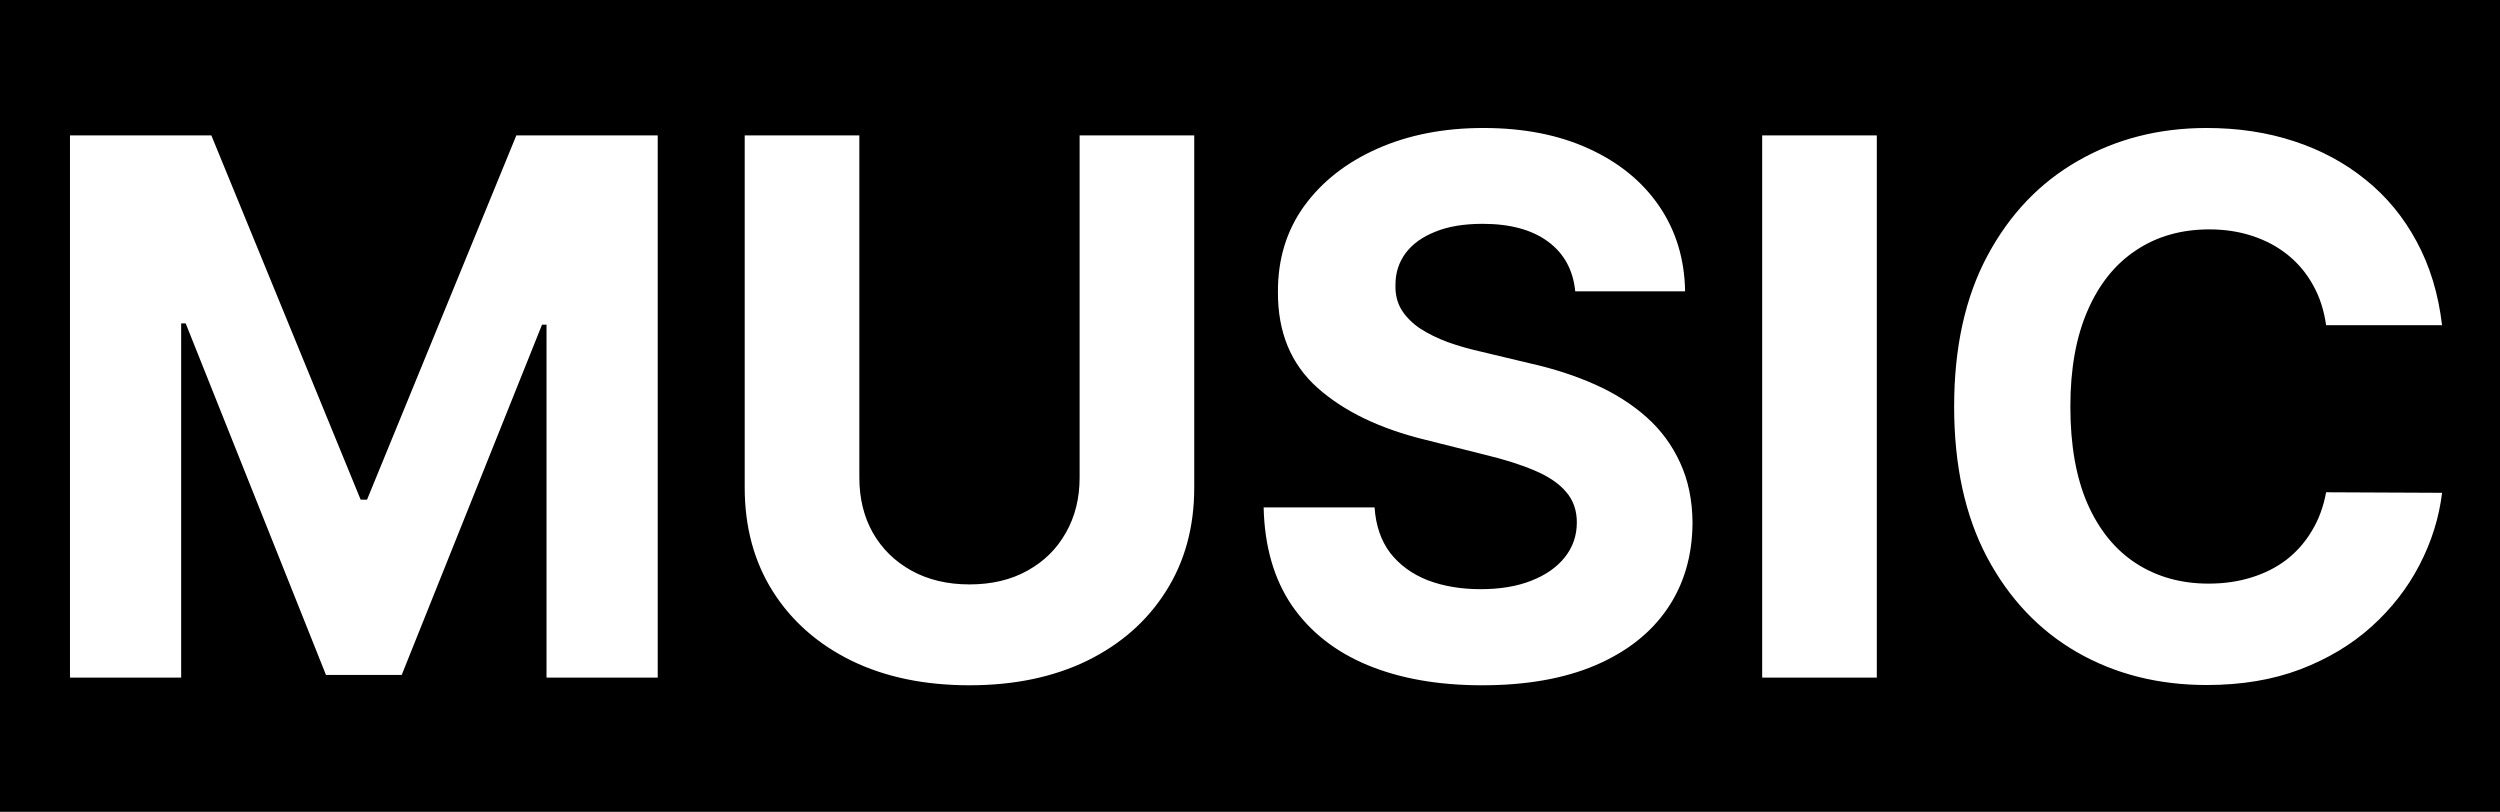
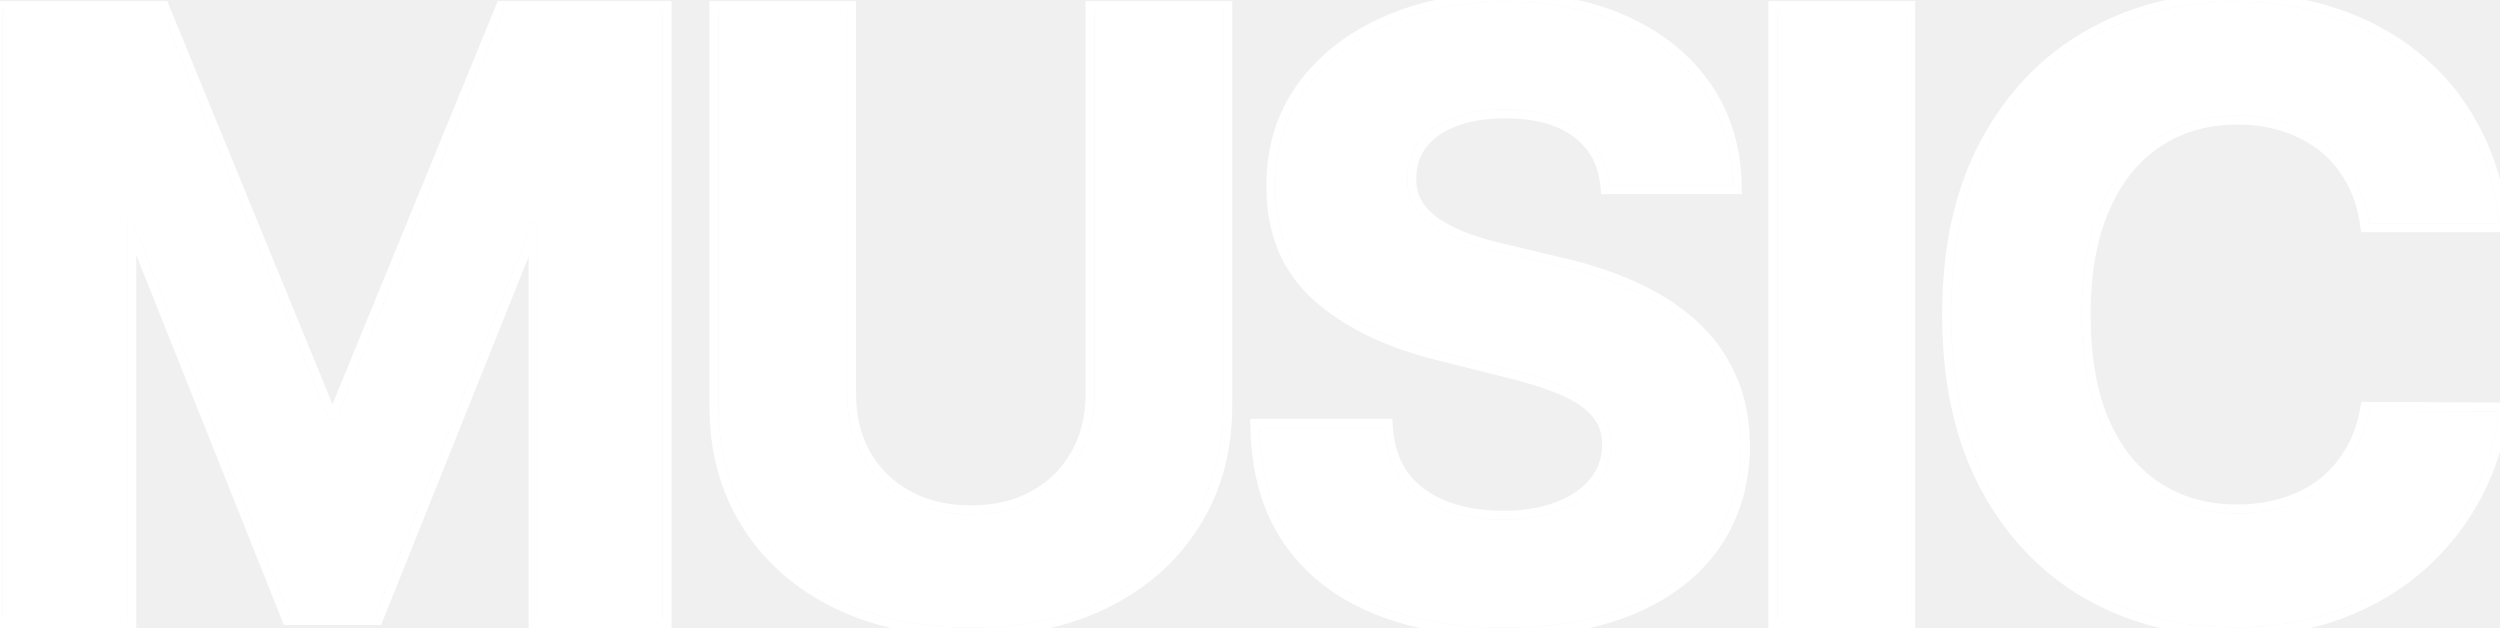
- <svg xmlns="http://www.w3.org/2000/svg" width="1509" height="490" viewBox="0 0 1509 490" fill="none">
-   <g clip-path="url(#clip0_53_628)">
-     <rect width="1509" height="490" fill="black" />
-     <path d="M42.238 81.727H127.571L217.699 301.614H221.534L311.662 81.727H396.996V409H329.88V195.985H327.163L242.468 407.402H196.765L112.071 195.186H109.354V409H42.238V81.727ZM651.654 81.727H720.847V294.263C720.847 318.126 715.148 339.007 703.749 356.905C692.456 374.803 676.636 388.759 656.288 398.773C635.94 408.68 612.236 413.634 585.176 413.634C558.01 413.634 534.253 408.68 513.905 398.773C493.557 388.759 477.737 374.803 466.444 356.905C455.151 339.007 449.505 318.126 449.505 294.263V81.727H518.699V288.35C518.699 300.815 521.416 311.894 526.849 321.589C532.389 331.283 540.166 338.901 550.18 344.44C560.194 349.98 571.86 352.75 585.176 352.75C598.6 352.75 610.265 349.98 620.173 344.44C630.187 338.901 637.911 331.283 643.344 321.589C648.884 311.894 651.654 300.815 651.654 288.35V81.727ZM950.816 175.85C949.537 162.96 944.051 152.945 934.356 145.808C924.662 138.67 911.505 135.101 894.885 135.101C883.593 135.101 874.058 136.699 866.281 139.895C858.504 142.984 852.538 147.299 848.383 152.839C844.335 158.379 842.311 164.664 842.311 171.695C842.098 177.555 843.323 182.668 845.986 187.036C848.756 191.404 852.538 195.186 857.332 198.382C862.126 201.472 867.666 204.188 873.951 206.532C880.237 208.769 886.949 210.687 894.086 212.285L923.49 219.316C937.765 222.512 950.869 226.773 962.801 232.1C974.733 237.427 985.066 243.979 993.802 251.756C1002.54 259.533 1009.3 268.695 1014.1 279.241C1019 289.788 1021.5 301.88 1021.61 315.516C1021.5 335.545 1016.39 352.91 1006.27 367.612C996.252 382.207 981.764 393.553 962.801 401.649C943.944 409.639 921.199 413.634 894.566 413.634C868.145 413.634 845.134 409.586 825.532 401.489C806.036 393.393 790.801 381.408 779.828 365.534C768.962 349.554 763.262 329.792 762.73 306.248H829.686C830.432 317.221 833.575 326.383 839.115 333.734C844.761 340.978 852.272 346.464 861.647 350.193C871.128 353.815 881.835 355.626 893.767 355.626C905.485 355.626 915.659 353.922 924.289 350.513C933.025 347.104 939.789 342.363 944.583 336.29C949.377 330.218 951.775 323.24 951.775 315.357C951.775 308.006 949.591 301.827 945.223 296.82C940.961 291.812 934.676 287.551 926.366 284.036C918.163 280.52 908.096 277.324 896.164 274.447L860.528 265.499C832.936 258.787 811.15 248.293 795.169 234.018C779.189 219.742 771.252 200.513 771.359 176.33C771.252 156.514 776.526 139.202 787.179 124.394C797.939 109.586 812.694 98.027 831.444 89.717C850.194 81.408 871.501 77.253 895.365 77.253C919.654 77.253 940.855 81.408 958.966 89.717C977.183 98.027 991.352 109.586 1001.47 124.394C1011.59 139.202 1016.81 156.354 1017.13 175.85H950.816ZM1132.84 81.727V409H1063.65V81.727H1132.84ZM1474.03 196.305H1404.04C1402.76 187.249 1400.15 179.206 1396.21 172.175C1392.27 165.037 1387.21 158.964 1381.03 153.957C1374.85 148.95 1367.71 145.115 1359.62 142.452C1351.63 139.788 1342.94 138.457 1333.57 138.457C1316.63 138.457 1301.87 142.665 1289.3 151.081C1276.73 159.391 1266.98 171.536 1260.06 187.516C1253.13 203.389 1249.67 222.672 1249.67 245.364C1249.67 268.695 1253.13 288.297 1260.06 304.17C1267.09 320.044 1276.89 332.029 1289.46 340.126C1302.03 348.222 1316.58 352.271 1333.09 352.271C1342.36 352.271 1350.93 351.045 1358.82 348.595C1366.81 346.145 1373.89 342.576 1380.07 337.888C1386.25 333.094 1391.36 327.288 1395.41 320.47C1399.57 313.652 1402.44 305.875 1404.04 297.139L1474.03 297.459C1472.22 312.48 1467.69 326.969 1460.45 340.925C1453.31 354.774 1443.67 367.185 1431.53 378.158C1419.49 389.025 1405.11 397.654 1388.38 404.046C1371.76 410.332 1352.96 413.474 1331.97 413.474C1302.78 413.474 1276.68 406.869 1253.67 393.659C1230.76 380.449 1212.65 361.326 1199.34 336.29C1186.12 311.255 1179.52 280.946 1179.52 245.364C1179.52 209.675 1186.23 179.313 1199.65 154.277C1213.08 129.241 1231.3 110.172 1254.31 97.068C1277.32 83.858 1303.21 77.253 1331.97 77.253C1350.93 77.253 1368.51 79.916 1384.7 85.243C1401 90.57 1415.44 98.347 1428.01 108.574C1440.58 118.695 1450.81 131.106 1458.69 145.808C1466.68 160.509 1471.8 177.342 1474.03 196.305Z" fill="white" />
-   </g>
-   <defs>
-     <clipPath id="clip0_53_628">
-       <rect width="1509" height="490" fill="white" />
-     </clipPath>
-   </defs>
+ <svg xmlns="http://www.w3.org/2000/svg" width="836" height="210" viewBox="0 0 836 210" fill="none">
+   <mask id="path-1-outside-1_1_16" maskUnits="userSpaceOnUse" x="-3" y="-3" width="843" height="216" fill="black">
+     <rect fill="white" x="-3" y="-3" width="843" height="216" />
+     <path d="M0.814 3.364H53.911L109.991 140.182H112.377L168.457 3.364H221.553V207H179.792V74.457H178.101L125.403 206.006H96.965L44.266 73.96H42.576V207H0.814V3.364ZM366.007 3.364H409.061V135.608C409.061 150.456 405.514 163.449 398.421 174.585C391.395 185.722 381.551 194.405 368.89 200.636C356.229 206.801 341.48 209.884 324.643 209.884C307.74 209.884 292.957 206.801 280.296 200.636C267.635 194.405 257.792 185.722 250.765 174.585C243.739 163.449 240.225 150.456 240.225 135.608V3.364H283.279V131.929C283.279 139.685 284.97 146.579 288.35 152.611C291.797 158.643 296.636 163.383 302.867 166.83C309.099 170.277 316.357 172 324.643 172C332.995 172 340.254 170.277 346.419 166.83C352.65 163.383 357.456 158.643 360.836 152.611C364.283 146.579 366.007 139.685 366.007 131.929V3.364ZM538.152 61.929C537.357 53.908 533.943 47.677 527.911 43.236C521.878 38.794 513.692 36.574 503.351 36.574C496.324 36.574 490.392 37.568 485.553 39.557C480.714 41.479 477.001 44.164 474.416 47.611C471.897 51.058 470.638 54.969 470.638 59.344C470.505 62.99 471.268 66.171 472.925 68.889C474.648 71.607 477.001 73.96 479.984 75.949C482.967 77.871 486.414 79.561 490.325 81.02C494.236 82.412 498.412 83.605 502.854 84.599L521.149 88.974C530.032 90.963 538.185 93.615 545.609 96.929C553.034 100.243 559.464 104.32 564.899 109.159C570.335 113.998 574.544 119.699 577.527 126.261C580.576 132.824 582.134 140.348 582.2 148.832C582.134 161.295 578.952 172.099 572.655 181.247C566.424 190.329 557.409 197.388 545.609 202.426C533.876 207.398 519.724 209.884 503.152 209.884C486.713 209.884 472.394 207.365 460.197 202.327C448.067 197.289 438.588 189.831 431.76 179.955C424.999 170.011 421.452 157.715 421.121 143.065H462.783C463.247 149.893 465.202 155.594 468.649 160.168C472.162 164.675 476.836 168.089 482.669 170.409C488.569 172.663 495.231 173.79 502.655 173.79C509.946 173.79 516.277 172.729 521.646 170.608C527.082 168.487 531.291 165.537 534.274 161.759C537.257 157.98 538.749 153.638 538.749 148.733C538.749 144.159 537.39 140.314 534.672 137.199C532.02 134.083 528.109 131.432 522.939 129.244C517.835 127.057 511.571 125.068 504.146 123.278L481.973 117.71C464.804 113.534 451.249 107.005 441.305 98.122C431.362 89.24 426.424 77.275 426.49 62.227C426.424 49.898 429.705 39.126 436.334 29.912C443.029 20.698 452.21 13.506 463.876 8.335C475.543 3.165 488.801 0.58 503.649 0.58C518.763 0.58 531.954 3.165 543.223 8.335C554.558 13.506 563.375 20.698 569.672 29.912C575.969 39.126 579.217 49.798 579.416 61.929H538.152ZM637.414 3.364V207H594.36V3.364H637.414ZM835.71 74.656H792.159C791.363 69.022 789.739 64.017 787.286 59.642C784.834 55.201 781.685 51.422 777.84 48.307C773.996 45.191 769.554 42.805 764.517 41.148C759.545 39.49 754.142 38.662 748.309 38.662C737.769 38.662 728.588 41.28 720.767 46.517C712.945 51.688 706.879 59.244 702.57 69.188C698.262 79.064 696.107 91.062 696.107 105.182C696.107 119.699 698.262 131.896 702.57 141.773C706.945 151.65 713.044 159.107 720.866 164.145C728.688 169.183 737.736 171.702 748.011 171.702C753.778 171.702 759.114 170.939 764.019 169.415C768.991 167.89 773.399 165.67 777.244 162.753C781.088 159.77 784.27 156.157 786.789 151.915C789.374 147.672 791.164 142.833 792.159 137.398L835.71 137.597C834.583 146.943 831.766 155.958 827.258 164.642C822.817 173.259 816.818 180.982 809.261 187.81C801.77 194.571 792.821 199.94 782.414 203.918C772.073 207.829 760.374 209.784 747.315 209.784C729.152 209.784 712.911 205.674 698.593 197.455C684.341 189.235 673.072 177.336 664.786 161.759C656.567 146.181 652.457 127.322 652.457 105.182C652.457 82.975 656.633 64.083 664.985 48.506C673.338 32.928 684.673 21.062 698.991 12.909C713.309 4.689 729.417 0.58 747.315 0.58C759.114 0.58 770.052 2.237 780.127 5.551C790.269 8.866 799.251 13.704 807.073 20.068C814.895 26.366 821.259 34.088 826.164 43.236C831.136 52.383 834.318 62.857 835.71 74.656Z" />
+   </mask>
+   <path d="M0.814 3.364H53.911L109.991 140.182H112.377L168.457 3.364H221.553V207H179.792V74.457H178.101L125.403 206.006H96.965L44.266 73.96H42.576V207H0.814V3.364ZM366.007 3.364H409.061V135.608C409.061 150.456 405.514 163.449 398.421 174.585C391.395 185.722 381.551 194.405 368.89 200.636C356.229 206.801 341.48 209.884 324.643 209.884C307.74 209.884 292.957 206.801 280.296 200.636C267.635 194.405 257.792 185.722 250.765 174.585C243.739 163.449 240.225 150.456 240.225 135.608V3.364H283.279V131.929C283.279 139.685 284.97 146.579 288.35 152.611C291.797 158.643 296.636 163.383 302.867 166.83C309.099 170.277 316.357 172 324.643 172C332.995 172 340.254 170.277 346.419 166.83C352.65 163.383 357.456 158.643 360.836 152.611C364.283 146.579 366.007 139.685 366.007 131.929V3.364ZM538.152 61.929C537.357 53.908 533.943 47.677 527.911 43.236C521.878 38.794 513.692 36.574 503.351 36.574C496.324 36.574 490.392 37.568 485.553 39.557C480.714 41.479 477.001 44.164 474.416 47.611C471.897 51.058 470.638 54.969 470.638 59.344C470.505 62.99 471.268 66.171 472.925 68.889C474.648 71.607 477.001 73.96 479.984 75.949C482.967 77.871 486.414 79.561 490.325 81.02C494.236 82.412 498.412 83.605 502.854 84.599L521.149 88.974C530.032 90.963 538.185 93.615 545.609 96.929C553.034 100.243 559.464 104.32 564.899 109.159C570.335 113.998 574.544 119.699 577.527 126.261C580.576 132.824 582.134 140.348 582.2 148.832C582.134 161.295 578.952 172.099 572.655 181.247C566.424 190.329 557.409 197.388 545.609 202.426C533.876 207.398 519.724 209.884 503.152 209.884C486.713 209.884 472.394 207.365 460.197 202.327C448.067 197.289 438.588 189.831 431.76 179.955C424.999 170.011 421.452 157.715 421.121 143.065H462.783C463.247 149.893 465.202 155.594 468.649 160.168C472.162 164.675 476.836 168.089 482.669 170.409C488.569 172.663 495.231 173.79 502.655 173.79C509.946 173.79 516.277 172.729 521.646 170.608C527.082 168.487 531.291 165.537 534.274 161.759C537.257 157.98 538.749 153.638 538.749 148.733C538.749 144.159 537.39 140.314 534.672 137.199C532.02 134.083 528.109 131.432 522.939 129.244C517.835 127.057 511.571 125.068 504.146 123.278L481.973 117.71C464.804 113.534 451.249 107.005 441.305 98.122C431.362 89.24 426.424 77.275 426.49 62.227C426.424 49.898 429.705 39.126 436.334 29.912C443.029 20.698 452.21 13.506 463.876 8.335C475.543 3.165 488.801 0.58 503.649 0.58C518.763 0.58 531.954 3.165 543.223 8.335C554.558 13.506 563.375 20.698 569.672 29.912C575.969 39.126 579.217 49.798 579.416 61.929H538.152ZM637.414 3.364V207H594.36V3.364H637.414ZM835.71 74.656H792.159C791.363 69.022 789.739 64.017 787.286 59.642C784.834 55.201 781.685 51.422 777.84 48.307C773.996 45.191 769.554 42.805 764.517 41.148C759.545 39.49 754.142 38.662 748.309 38.662C737.769 38.662 728.588 41.28 720.767 46.517C712.945 51.688 706.879 59.244 702.57 69.188C698.262 79.064 696.107 91.062 696.107 105.182C696.107 119.699 698.262 131.896 702.57 141.773C706.945 151.65 713.044 159.107 720.866 164.145C728.688 169.183 737.736 171.702 748.011 171.702C753.778 171.702 759.114 170.939 764.019 169.415C768.991 167.89 773.399 165.67 777.244 162.753C781.088 159.77 784.27 156.157 786.789 151.915C789.374 147.672 791.164 142.833 792.159 137.398L835.71 137.597C834.583 146.943 831.766 155.958 827.258 164.642C822.817 173.259 816.818 180.982 809.261 187.81C801.77 194.571 792.821 199.94 782.414 203.918C772.073 207.829 760.374 209.784 747.315 209.784C729.152 209.784 712.911 205.674 698.593 197.455C684.341 189.235 673.072 177.336 664.786 161.759C656.567 146.181 652.457 127.322 652.457 105.182C652.457 82.975 656.633 64.083 664.985 48.506C673.338 32.928 684.673 21.062 698.991 12.909C713.309 4.689 729.417 0.58 747.315 0.58C759.114 0.58 770.052 2.237 780.127 5.551C790.269 8.866 799.251 13.704 807.073 20.068C814.895 26.366 821.259 34.088 826.164 43.236C831.136 52.383 834.318 62.857 835.71 74.656Z" fill="white" />
+   <path d="M0.814 3.364V0.364H-2.186V3.364H0.814ZM53.911 3.364L56.687 2.226L55.924 0.364H53.911V3.364ZM109.991 140.182L107.215 141.32L107.978 143.182H109.991V140.182ZM112.377 140.182V143.182H114.39L115.153 141.32L112.377 140.182ZM168.457 3.364V0.364H166.444L165.681 2.226L168.457 3.364ZM221.553 3.364H224.553V0.364H221.553V3.364ZM221.553 207V210H224.553V207H221.553ZM179.792 207H176.792V210H179.792V207ZM179.792 74.457H182.792V71.457H179.792V74.457ZM178.101 74.457V71.457H176.071L175.317 73.342L178.101 74.457ZM125.403 206.006V209.006H127.433L128.187 207.121L125.403 206.006ZM96.965 206.006L94.179 207.118L94.932 209.006H96.965V206.006ZM44.266 73.96L47.053 72.848L46.299 70.96H44.266V73.96ZM42.576 73.96V70.96H39.576V73.96H42.576ZM42.576 207V210H45.576V207H42.576ZM0.814 207H-2.186V210H0.814V207ZM0.814 6.364H53.911V0.364H0.814V6.364ZM51.135 4.501L107.215 141.32L112.767 139.044L56.687 2.226L51.135 4.501ZM109.991 143.182H112.377V137.182H109.991V143.182ZM115.153 141.32L171.232 4.501L165.681 2.226L109.601 139.044L115.153 141.32ZM168.457 6.364H221.553V0.364H168.457V6.364ZM218.553 3.364V207H224.553V3.364H218.553ZM221.553 204H179.792V210H221.553V204ZM182.792 207V74.457H176.792V207H182.792ZM179.792 71.457H178.101V77.457H179.792V71.457ZM175.317 73.342L122.618 204.89L128.187 207.121L180.886 75.573L175.317 73.342ZM125.403 203.006H96.965V209.006H125.403V203.006ZM99.751 204.894L47.053 72.848L41.48 75.072L94.179 207.118L99.751 204.894ZM44.266 70.96H42.576V76.96H44.266V70.96ZM39.576 73.96V207H45.576V73.96H39.576ZM42.576 204H0.814V210H42.576V204ZM3.814 207V3.364H-2.186V207H3.814ZM366.007 3.364V0.364H363.007V3.364H366.007ZM409.061 3.364H412.061V0.364H409.061V3.364ZM398.421 174.585L395.891 172.974L395.884 172.984L398.421 174.585ZM368.89 200.636L370.204 203.334L370.215 203.328L368.89 200.636ZM280.296 200.636L278.972 203.328L278.983 203.334L280.296 200.636ZM250.765 174.585L248.228 176.186L248.228 176.186L250.765 174.585ZM240.225 3.364V0.364H237.225V3.364H240.225ZM283.279 3.364H286.279V0.364H283.279V3.364ZM288.35 152.611L285.733 154.077L285.739 154.088L285.746 154.099L288.35 152.611ZM302.867 166.83L301.415 169.455L301.415 169.455L302.867 166.83ZM346.419 166.83L344.966 164.204L344.955 164.211L346.419 166.83ZM360.836 152.611L358.231 151.122L358.225 151.133L358.219 151.144L360.836 152.611ZM366.007 6.364H409.061V0.364H366.007V6.364ZM406.061 3.364V135.608H412.061V3.364H406.061ZM406.061 135.608C406.061 149.959 402.64 162.377 395.891 172.974L400.952 176.197C408.388 164.521 412.061 150.954 412.061 135.608H406.061ZM395.884 172.984C389.175 183.618 379.766 191.94 367.565 197.945L370.215 203.328C383.336 196.871 393.615 187.825 400.959 176.186L395.884 172.984ZM367.577 197.939C355.397 203.869 341.113 206.884 324.643 206.884V212.884C341.847 212.884 357.061 209.733 370.204 203.334L367.577 197.939ZM324.643 206.884C308.105 206.884 293.788 203.869 281.61 197.939L278.983 203.334C292.127 209.734 307.375 212.884 324.643 212.884V206.884ZM281.621 197.945C269.42 191.94 260.012 183.618 253.302 172.984L248.228 176.186C255.571 187.825 265.851 196.871 278.972 203.328L281.621 197.945ZM253.302 172.984C246.616 162.386 243.225 149.964 243.225 135.608H237.225C237.225 150.949 240.862 164.511 248.228 176.186L253.302 172.984ZM243.225 135.608V3.364H237.225V135.608H243.225ZM240.225 6.364H283.279V0.364H240.225V6.364ZM280.279 3.364V131.929H286.279V3.364H280.279ZM280.279 131.929C280.279 140.135 282.072 147.545 285.733 154.077L290.967 151.144C287.867 145.612 286.279 139.235 286.279 131.929H280.279ZM285.746 154.099C289.472 160.621 294.716 165.749 301.415 169.455L304.32 164.204C298.557 161.017 294.122 156.665 290.955 151.122L285.746 154.099ZM301.415 169.455C308.159 173.185 315.933 175 324.643 175V169C316.781 169 310.038 167.368 304.32 164.204L301.415 169.455ZM324.643 175C333.414 175 341.195 173.187 347.883 169.448L344.955 164.211C339.312 167.366 332.577 169 324.643 169V175ZM347.871 169.455C354.575 165.746 359.791 160.612 363.453 154.077L358.219 151.144C355.12 156.674 350.724 161.019 344.966 164.204L347.871 169.455ZM363.441 154.099C367.176 147.563 369.007 140.145 369.007 131.929H363.007C363.007 139.225 361.39 145.594 358.231 151.122L363.441 154.099ZM369.007 131.929V3.364H363.007V131.929H369.007ZM538.152 61.929L535.167 62.225L535.435 64.929H538.152V61.929ZM485.553 39.557L486.66 42.345L486.677 42.338L486.693 42.332L485.553 39.557ZM474.416 47.611L472.016 45.811L472.005 45.826L471.994 45.841L474.416 47.611ZM470.638 59.344L473.636 59.453L473.638 59.398V59.344H470.638ZM472.925 68.889L470.363 70.451L470.377 70.474L470.391 70.496L472.925 68.889ZM479.984 75.949L478.32 78.445L478.34 78.458L478.359 78.471L479.984 75.949ZM490.325 81.02L489.277 83.831L489.298 83.839L489.319 83.846L490.325 81.02ZM502.854 84.599L503.551 81.682L503.53 81.677L503.509 81.672L502.854 84.599ZM521.149 88.974L520.451 91.892L520.473 91.897L520.494 91.902L521.149 88.974ZM545.609 96.929L544.386 99.668L544.386 99.668L545.609 96.929ZM564.899 109.159L566.894 106.918L566.894 106.918L564.899 109.159ZM577.527 126.261L574.796 127.503L574.801 127.514L574.806 127.526L577.527 126.261ZM582.2 148.832L585.2 148.848L585.2 148.829L585.2 148.809L582.2 148.832ZM572.655 181.247L570.184 179.546L570.181 179.55L572.655 181.247ZM545.609 202.426L546.78 205.188L546.787 205.185L545.609 202.426ZM460.197 202.327L459.047 205.097L459.052 205.099L460.197 202.327ZM431.76 179.955L429.279 181.641L429.286 181.651L429.292 181.66L431.76 179.955ZM421.121 143.065V140.065H418.052L418.122 143.133L421.121 143.065ZM462.783 143.065L465.776 142.862L465.586 140.065H462.783V143.065ZM468.649 160.168L466.253 161.973L466.268 161.993L466.283 162.012L468.649 160.168ZM482.669 170.409L481.56 173.197L481.579 173.204L481.598 173.212L482.669 170.409ZM521.646 170.608L520.556 167.813L520.544 167.818L521.646 170.608ZM534.274 161.759L536.629 163.617L536.629 163.617L534.274 161.759ZM534.672 137.199L532.387 139.143L532.399 139.157L532.411 139.171L534.672 137.199ZM522.939 129.244L521.757 132.002L521.77 132.007L522.939 129.244ZM504.146 123.278L503.416 126.188L503.429 126.192L503.443 126.195L504.146 123.278ZM481.973 117.71L482.704 114.801L482.693 114.798L482.682 114.795L481.973 117.71ZM441.305 98.122L439.307 100.359L439.307 100.359L441.305 98.122ZM426.49 62.227L429.49 62.24L429.49 62.226L429.49 62.211L426.49 62.227ZM436.334 29.912L433.907 28.148L433.903 28.154L433.899 28.16L436.334 29.912ZM543.223 8.335L541.972 11.062L541.978 11.065L543.223 8.335ZM569.672 29.912L567.195 31.605L567.195 31.605L569.672 29.912ZM579.416 61.929V64.929H582.466L582.416 61.88L579.416 61.929ZM541.137 61.633C540.265 52.839 536.462 45.807 529.689 40.82L526.132 45.652C531.423 49.548 534.448 54.977 535.167 62.225L541.137 61.633ZM529.689 40.82C522.978 35.879 514.093 33.574 503.351 33.574V39.574C513.29 39.574 520.779 41.71 526.132 45.652L529.689 40.82ZM503.351 33.574C496.06 33.574 489.714 34.603 484.412 36.782L486.693 42.332C491.069 40.533 496.589 39.574 503.351 39.574V33.574ZM484.445 36.769C479.2 38.852 474.996 41.837 472.016 45.811L476.816 49.411C479.007 46.49 482.227 44.106 486.66 42.345L484.445 36.769ZM471.994 45.841C469.09 49.815 467.638 54.349 467.638 59.344H473.638C473.638 55.588 474.705 52.3 476.838 49.381L471.994 45.841ZM467.64 59.235C467.489 63.38 468.357 67.161 470.363 70.451L475.486 67.327C474.178 65.182 473.521 62.599 473.636 59.453L467.64 59.235ZM470.391 70.496C472.364 73.606 475.028 76.251 478.32 78.445L481.648 73.453C478.974 71.67 476.933 69.608 475.458 67.283L470.391 70.496ZM478.359 78.471C481.552 80.528 485.198 82.31 489.277 83.831L491.373 78.209C487.63 76.813 484.383 75.214 481.609 73.427L478.359 78.471ZM489.319 83.846C493.355 85.283 497.649 86.509 502.198 87.527L503.509 81.672C499.175 80.702 495.117 79.541 491.331 78.194L489.319 83.846ZM502.156 87.517L520.451 91.892L521.847 86.057L503.551 81.682L502.156 87.517ZM520.494 91.902C529.204 93.852 537.165 96.444 544.386 99.668L546.832 94.19C539.205 90.785 530.859 88.074 521.805 86.047L520.494 91.902ZM544.386 99.668C551.562 102.872 557.724 106.788 562.904 111.4L566.894 106.918C561.203 101.852 554.505 97.615 546.832 94.19L544.386 99.668ZM562.904 111.4C568.031 115.963 571.988 121.325 574.796 127.503L580.258 125.02C577.1 118.073 572.639 112.033 566.894 106.918L562.904 111.4ZM574.806 127.526C577.646 133.638 579.137 140.726 579.2 148.856L585.2 148.809C585.131 139.969 583.506 132.01 580.248 124.997L574.806 127.526ZM579.2 148.816C579.137 160.753 576.099 170.954 570.184 179.546L575.126 182.948C581.806 173.245 585.131 161.836 585.2 148.848L579.2 148.816ZM570.181 179.55C564.323 188.088 555.795 194.815 544.431 199.667L546.787 205.185C559.023 199.961 568.525 192.569 575.129 182.944L570.181 179.55ZM544.439 199.664C533.169 204.439 519.437 206.884 503.152 206.884V212.884C520.011 212.884 534.583 210.356 546.78 205.188L544.439 199.664ZM503.152 206.884C487.012 206.884 473.099 204.41 461.343 199.554L459.052 205.099C471.69 210.319 486.413 212.884 503.152 212.884V206.884ZM461.348 199.556C449.698 194.718 440.697 187.607 434.228 178.249L429.292 181.66C436.478 192.056 446.436 199.86 459.047 205.097L461.348 199.556ZM434.241 178.268C427.87 168.898 424.441 157.196 424.12 142.997L418.122 143.133C418.463 158.234 422.128 171.124 429.279 181.641L434.241 178.268ZM421.121 146.065H462.783V140.065H421.121V146.065ZM459.79 143.269C460.285 150.562 462.393 156.85 466.253 161.973L471.045 158.362C468.012 154.337 466.208 149.224 465.776 142.862L459.79 143.269ZM466.283 162.012C470.156 166.981 475.282 170.699 481.56 173.197L483.778 167.621C478.39 165.479 474.169 162.37 471.015 158.323L466.283 162.012ZM481.598 173.212C487.894 175.617 494.928 176.79 502.655 176.79V170.79C495.534 170.79 489.243 169.709 483.74 167.607L481.598 173.212ZM502.655 176.79C510.229 176.79 516.949 175.689 522.749 173.398L520.544 167.818C515.605 169.769 509.664 170.79 502.655 170.79V176.79ZM522.737 173.403C528.564 171.129 533.252 167.895 536.629 163.617L531.92 159.9C529.331 163.179 525.6 165.845 520.556 167.813L522.737 173.403ZM536.629 163.617C540.038 159.299 541.749 154.299 541.749 148.733H535.749C535.749 152.978 534.476 156.661 531.92 159.9L536.629 163.617ZM541.749 148.733C541.749 143.517 540.179 138.948 536.933 135.227L532.411 139.171C534.601 141.681 535.749 144.801 535.749 148.733H541.749ZM536.956 135.255C533.911 131.676 529.557 128.787 524.108 126.481L521.77 132.007C526.662 134.077 530.13 136.491 532.387 139.143L536.956 135.255ZM524.121 126.487C518.816 124.214 512.381 122.178 504.849 120.362L503.443 126.195C510.76 127.959 516.853 129.9 521.757 132.002L524.121 126.487ZM504.877 120.369L482.704 114.801L481.242 120.62L503.416 126.188L504.877 120.369ZM482.682 114.795C465.843 110.699 452.78 104.35 443.304 95.885L439.307 100.359C449.718 109.66 463.766 116.369 481.264 120.625L482.682 114.795ZM443.304 95.885C434.088 87.652 429.427 76.552 429.49 62.24L423.49 62.214C423.421 77.997 428.637 90.828 439.307 100.359L443.304 95.885ZM429.49 62.211C429.427 50.458 432.543 40.318 438.769 31.664L433.899 28.16C426.867 37.934 423.421 49.337 423.49 62.243L429.49 62.211ZM438.761 31.675C445.109 22.939 453.849 16.061 465.092 11.078L462.661 5.593C450.571 10.951 440.949 18.457 433.907 28.148L438.761 31.675ZM465.092 11.078C476.318 6.103 489.151 3.58 503.649 3.58V-2.42C488.45 -2.42 474.768 0.227 462.661 5.593L465.092 11.078ZM503.649 3.58C518.424 3.58 531.172 6.107 541.972 11.062L544.474 5.609C532.736 0.223 519.102 -2.42 503.649 -2.42V3.58ZM541.978 11.065C552.875 16.035 561.241 22.893 567.195 31.605L572.149 28.219C565.508 18.503 556.241 10.976 544.468 5.606L541.978 11.065ZM567.195 31.605C573.132 40.292 576.226 50.381 576.417 61.978L582.416 61.88C582.208 49.215 578.806 37.96 572.149 28.219L567.195 31.605ZM579.416 58.929H538.152V64.929H579.416V58.929ZM637.414 3.364H640.414V0.364H637.414V3.364ZM637.414 207V210H640.414V207H637.414ZM594.36 207H591.36V210H594.36V207ZM594.36 3.364V0.364H591.36V3.364H594.36ZM634.414 3.364V207H640.414V3.364H634.414ZM637.414 204H594.36V210H637.414V204ZM597.36 207V3.364H591.36V207H597.36ZM594.36 6.364H637.414V0.364H594.36V6.364ZM835.71 74.656V77.656H839.084L838.689 74.305L835.71 74.656ZM792.159 74.656L789.188 75.076L789.552 77.656H792.159V74.656ZM787.286 59.642L784.66 61.092L784.665 61.101L784.67 61.109L787.286 59.642ZM777.84 48.307L775.952 50.638L775.952 50.638L777.84 48.307ZM764.517 41.148L763.568 43.994L763.579 43.998L764.517 41.148ZM720.767 46.517L722.421 49.02L722.428 49.015L722.435 49.01L720.767 46.517ZM702.57 69.188L705.32 70.387L705.323 70.38L702.57 69.188ZM702.57 141.773L699.821 142.972L699.824 142.98L699.828 142.988L702.57 141.773ZM720.866 164.145L719.241 166.667L719.241 166.667L720.866 164.145ZM764.019 169.415L763.14 166.547L763.129 166.55L764.019 169.415ZM777.244 162.753L779.057 165.143L779.07 165.133L779.083 165.123L777.244 162.753ZM786.789 151.915L784.227 150.354L784.218 150.368L784.21 150.383L786.789 151.915ZM792.159 137.398L792.172 134.398L789.66 134.386L789.208 136.858L792.159 137.398ZM835.71 137.597L838.688 137.956L839.091 134.612L835.723 134.597L835.71 137.597ZM827.258 164.642L824.595 163.26L824.591 163.268L827.258 164.642ZM809.261 187.81L811.271 190.037L811.272 190.036L809.261 187.81ZM782.414 203.918L783.475 206.724L783.485 206.72L782.414 203.918ZM698.593 197.455L697.094 200.053L697.1 200.056L698.593 197.455ZM664.786 161.759L662.133 163.159L662.138 163.167L664.786 161.759ZM664.985 48.506L667.629 49.923L667.629 49.923L664.985 48.506ZM698.991 12.909L700.475 15.516L700.485 15.511L698.991 12.909ZM780.127 5.551L779.19 8.401L779.195 8.403L780.127 5.551ZM807.073 20.068L805.18 22.395L805.186 22.4L805.192 22.405L807.073 20.068ZM826.164 43.236L823.52 44.654L823.524 44.661L823.528 44.668L826.164 43.236ZM835.71 71.656H792.159V77.656H835.71V71.656ZM795.129 74.237C794.289 68.283 792.56 62.915 789.903 58.175L784.67 61.109C786.918 65.119 788.438 69.76 789.188 75.076L795.129 74.237ZM789.913 58.192C787.278 53.421 783.882 49.341 779.729 45.976L775.952 50.638C779.488 53.504 782.39 56.98 784.66 61.092L789.913 58.192ZM779.729 45.976C775.582 42.615 770.813 40.061 765.454 38.298L763.579 43.998C768.296 45.549 772.41 47.767 775.952 50.638L779.729 45.976ZM765.465 38.302C760.155 36.532 754.429 35.662 748.309 35.662V41.662C753.856 41.662 758.935 42.449 763.568 43.994L765.465 38.302ZM748.309 35.662C737.249 35.662 727.471 38.418 719.098 44.024L722.435 49.01C729.706 44.143 738.29 41.662 748.309 41.662V35.662ZM719.112 44.014C710.733 49.553 704.321 57.603 699.818 67.995L705.323 70.38C709.437 60.886 715.156 53.822 722.421 49.02L719.112 44.014ZM699.821 67.988C695.304 78.341 693.107 90.772 693.107 105.182H699.107C699.107 91.353 701.219 79.788 705.32 70.387L699.821 67.988ZM693.107 105.182C693.107 119.976 695.3 132.61 699.821 142.972L705.32 140.573C701.223 131.182 699.107 119.421 699.107 105.182H693.107ZM699.828 142.988C704.401 153.312 710.852 161.263 719.241 166.667L722.49 161.623C715.236 156.951 709.49 149.987 705.313 140.558L699.828 142.988ZM719.241 166.667C727.598 172.049 737.222 174.702 748.011 174.702V168.702C738.25 168.702 729.778 166.317 722.49 161.623L719.241 166.667ZM748.011 174.702C754.043 174.702 759.683 173.904 764.91 172.28L763.129 166.55C758.545 167.975 753.512 168.702 748.011 168.702V174.702ZM764.899 172.283C770.181 170.663 774.91 168.288 779.057 165.143L775.431 160.363C771.888 163.051 767.801 165.117 763.14 166.547L764.899 172.283ZM779.083 165.123C783.229 161.906 786.661 158.008 789.369 153.446L784.21 150.383C781.88 154.307 778.948 157.634 775.405 160.383L779.083 165.123ZM789.351 153.476C792.148 148.886 794.057 143.694 795.11 137.938L789.208 136.858C788.272 141.973 786.601 146.458 784.227 150.354L789.351 153.476ZM792.145 140.398L835.696 140.597L835.723 134.597L792.172 134.398L792.145 140.398ZM832.731 137.237C831.649 146.213 828.944 154.883 824.595 163.26L829.921 166.024C834.587 157.034 837.516 147.673 838.688 137.956L832.731 137.237ZM824.591 163.268C820.324 171.548 814.552 178.986 807.25 185.584L811.272 190.036C819.083 182.978 825.31 174.971 829.925 166.016L824.591 163.268ZM807.251 185.583C800.062 192.071 791.441 197.256 781.343 201.115L783.485 206.72C794.202 202.624 803.478 197.071 811.271 190.037L807.251 185.583ZM781.353 201.112C771.407 204.873 760.075 206.784 747.315 206.784V212.784C760.672 212.784 772.74 210.784 783.475 206.724L781.353 201.112ZM747.315 206.784C729.622 206.784 713.906 202.786 700.087 194.853L697.1 200.056C711.917 208.563 728.682 212.784 747.315 212.784V206.784ZM700.092 194.856C686.363 186.938 675.477 175.468 667.435 160.35L662.138 163.167C670.668 179.204 682.32 191.532 697.094 200.053L700.092 194.856ZM667.44 160.358C659.499 145.309 655.457 126.957 655.457 105.182H649.457C649.457 127.687 653.635 147.052 662.133 163.159L667.44 160.358ZM655.457 105.182C655.457 83.346 659.563 64.967 667.629 49.923L662.341 47.088C653.703 63.2 649.457 82.605 649.457 105.182H655.457ZM667.629 49.923C675.735 34.806 686.684 23.37 700.475 15.516L697.506 10.302C682.662 18.755 670.94 31.05 662.341 47.088L667.629 49.923ZM700.485 15.511C714.31 7.574 729.896 3.58 747.315 3.58V-2.42C728.938 -2.42 712.308 1.805 697.497 10.307L700.485 15.511ZM747.315 3.58C758.831 3.58 769.449 5.197 779.19 8.401L781.065 2.701C770.655 -0.723 759.397 -2.42 747.315 -2.42V3.58ZM779.195 8.403C789.008 11.61 797.66 16.277 805.18 22.395L808.967 17.741C800.843 11.132 791.531 6.122 781.059 2.7L779.195 8.403ZM805.192 22.405C812.69 28.442 818.799 35.848 823.52 44.654L828.808 41.818C823.719 32.328 817.1 24.289 808.955 17.731L805.192 22.405ZM823.528 44.668C828.294 53.437 831.377 63.534 832.73 75.008L838.689 74.305C837.259 62.18 833.978 51.33 828.8 41.803L823.528 44.668Z" fill="white" mask="url(#path-1-outside-1_1_16)" />
</svg>
